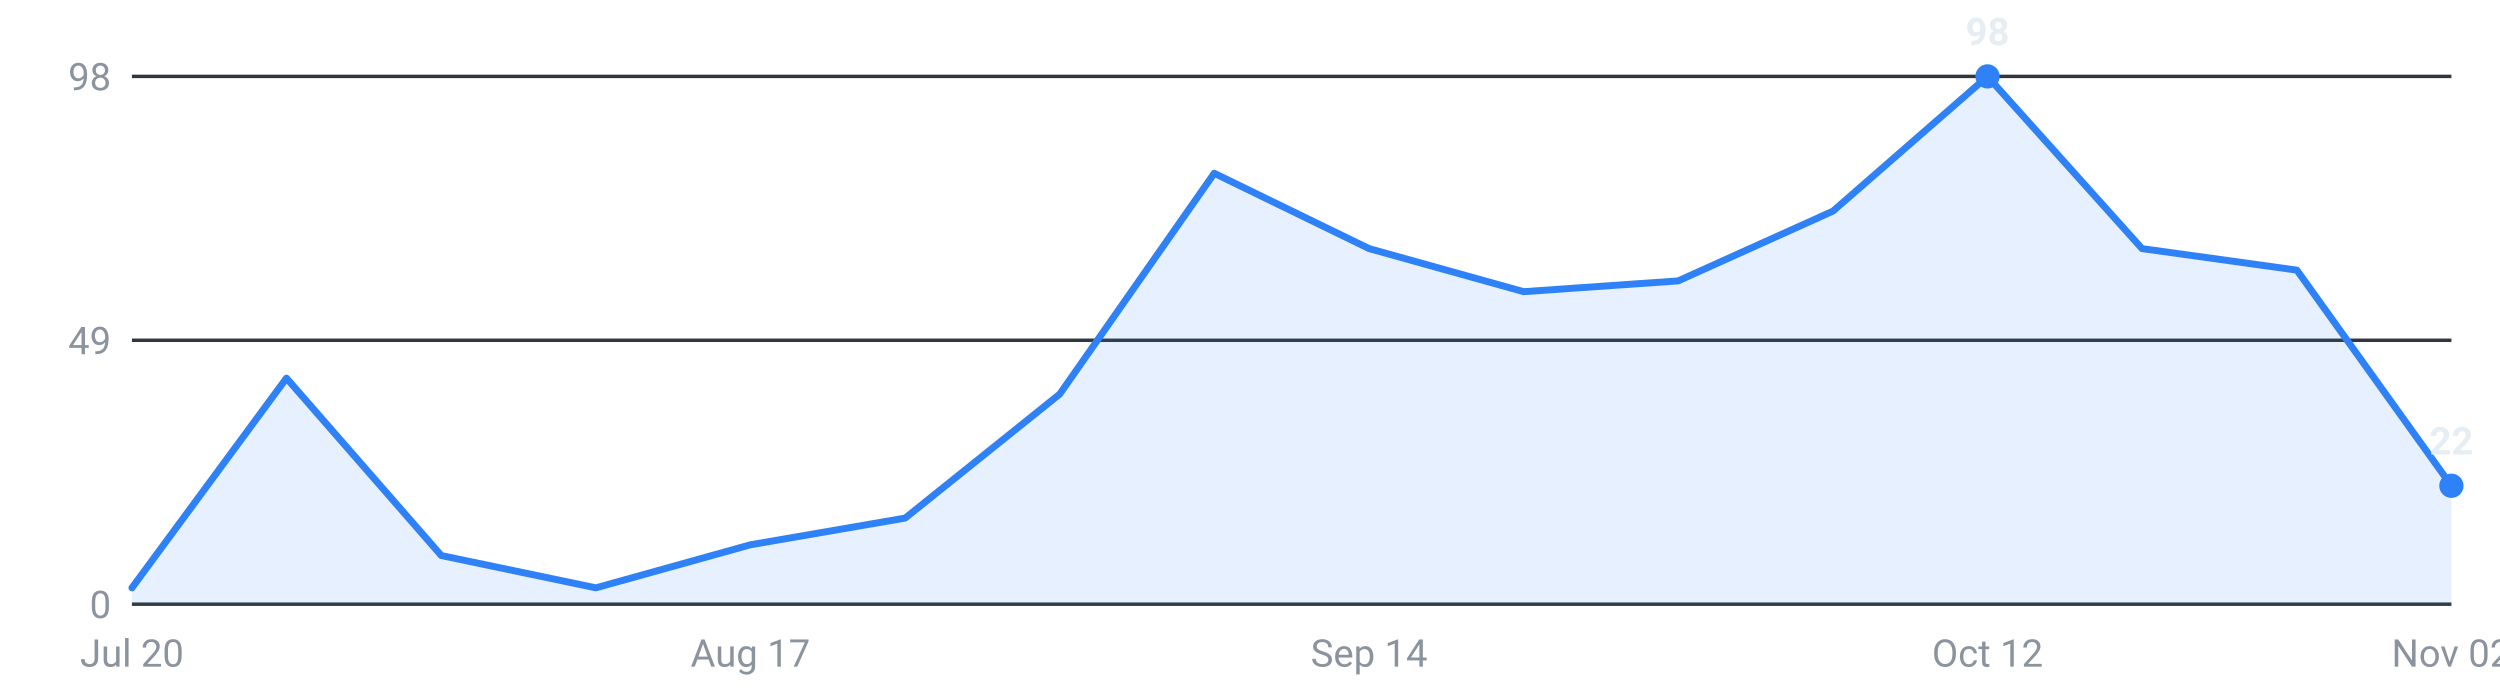
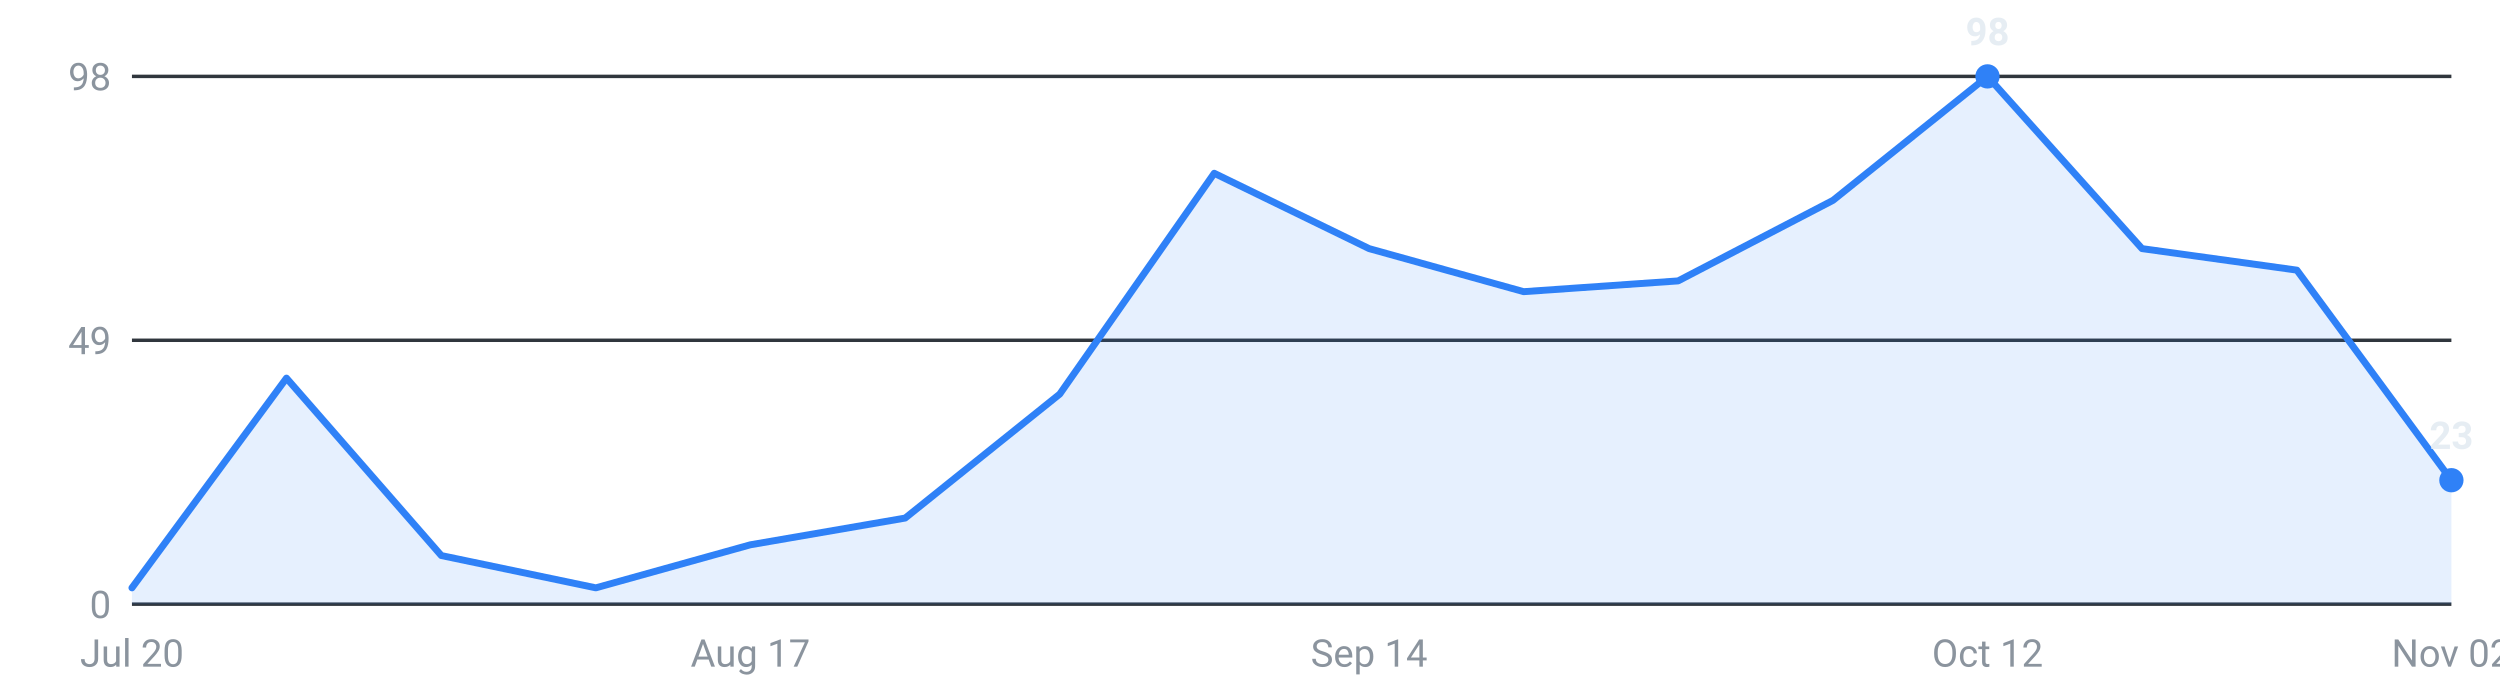
<svg xmlns="http://www.w3.org/2000/svg" viewBox="0 0 720 200" width="720" height="200" role="img" aria-label="Internships posted per week, last 16 weeks">
  <g font-family="-apple-system,Segoe UI,Roboto,sans-serif" font-size="11">
    <line x1="38" y1="174.0" x2="706" y2="174.0" stroke="#30363d" stroke-width="1" />
    <text x="32" y="178.0" text-anchor="end" fill="#8b949e">0</text>
    <line x1="38" y1="98.0" x2="706" y2="98.0" stroke="#30363d" stroke-width="1" />
    <text x="32" y="102.0" text-anchor="end" fill="#8b949e">49</text>
    <line x1="38" y1="22.0" x2="706" y2="22.0" stroke="#30363d" stroke-width="1" />
    <text x="32" y="26.0" text-anchor="end" fill="#8b949e">98</text>
-     <path d="M38.0,174 L38.0,169.3 L82.5,108.9 L127.1,160.0 L171.6,169.3 L216.1,156.9 L260.7,149.2 L305.2,113.5 L349.7,49.9 L394.3,71.6 L438.8,84.0 L483.3,80.9 L527.9,60.8 L572.4,22.0 L616.9,71.6 L661.5,77.8 L706.0,139.9 L706.0,174 Z" fill="#2f81f7" fill-opacity="0.12" />
-     <polyline points="38.0,169.3 82.5,108.9 127.1,160.0 171.6,169.3 216.1,156.9 260.7,149.2 305.2,113.5 349.7,49.9 394.3,71.6 438.8,84.0 483.3,80.9 527.9,60.8 572.4,22.0 616.9,71.6 661.5,77.8 706.0,139.9" fill="none" stroke="#2f81f7" stroke-width="2" stroke-linejoin="round" stroke-linecap="round" />
+     <path d="M38.0,174 L38.0,169.3 L82.5,108.9 L127.1,160.0 L171.6,169.3 L216.1,156.9 L260.7,149.2 L305.2,113.5 L349.7,49.9 L394.3,71.6 L438.8,84.0 L483.3,80.9 L527.9,57.7 L572.4,22.0 L616.9,71.6 L661.5,77.8 L706.0,138.3 L706.0,174 Z" fill="#2f81f7" fill-opacity="0.12" />
+     <polyline points="38.0,169.3 82.5,108.9 127.1,160.0 171.6,169.3 216.1,156.9 260.7,149.2 305.2,113.5 349.7,49.9 394.3,71.6 438.8,84.0 483.3,80.9 527.9,57.7 572.4,22.0 616.9,71.6 661.5,77.8 706.0,138.3" fill="none" stroke="#2f81f7" stroke-width="2" stroke-linejoin="round" stroke-linecap="round" />
    <circle cx="572.4" cy="22.0" r="3.5" fill="#2f81f7" />
    <text x="572.4" y="13.0" text-anchor="middle" fill="#e6edf3" font-weight="600">98</text>
-     <circle cx="706.0" cy="139.9" r="3.5" fill="#2f81f7" />
-     <text x="706.0" y="130.9" text-anchor="middle" fill="#e6edf3" font-weight="600">22</text>
+     <circle cx="706.0" cy="138.3" r="3.5" fill="#2f81f7" />
+     <text x="706.0" y="129.3" text-anchor="middle" fill="#e6edf3" font-weight="600">23</text>
    <text x="38.0" y="192" text-anchor="middle" fill="#8b949e">Jul 20</text>
    <text x="216.1" y="192" text-anchor="middle" fill="#8b949e">Aug 17</text>
    <text x="394.3" y="192" text-anchor="middle" fill="#8b949e">Sep 14</text>
    <text x="572.4" y="192" text-anchor="middle" fill="#8b949e">Oct 12</text>
    <text x="706.0" y="192" text-anchor="middle" fill="#8b949e">Nov 02</text>
  </g>
</svg>
